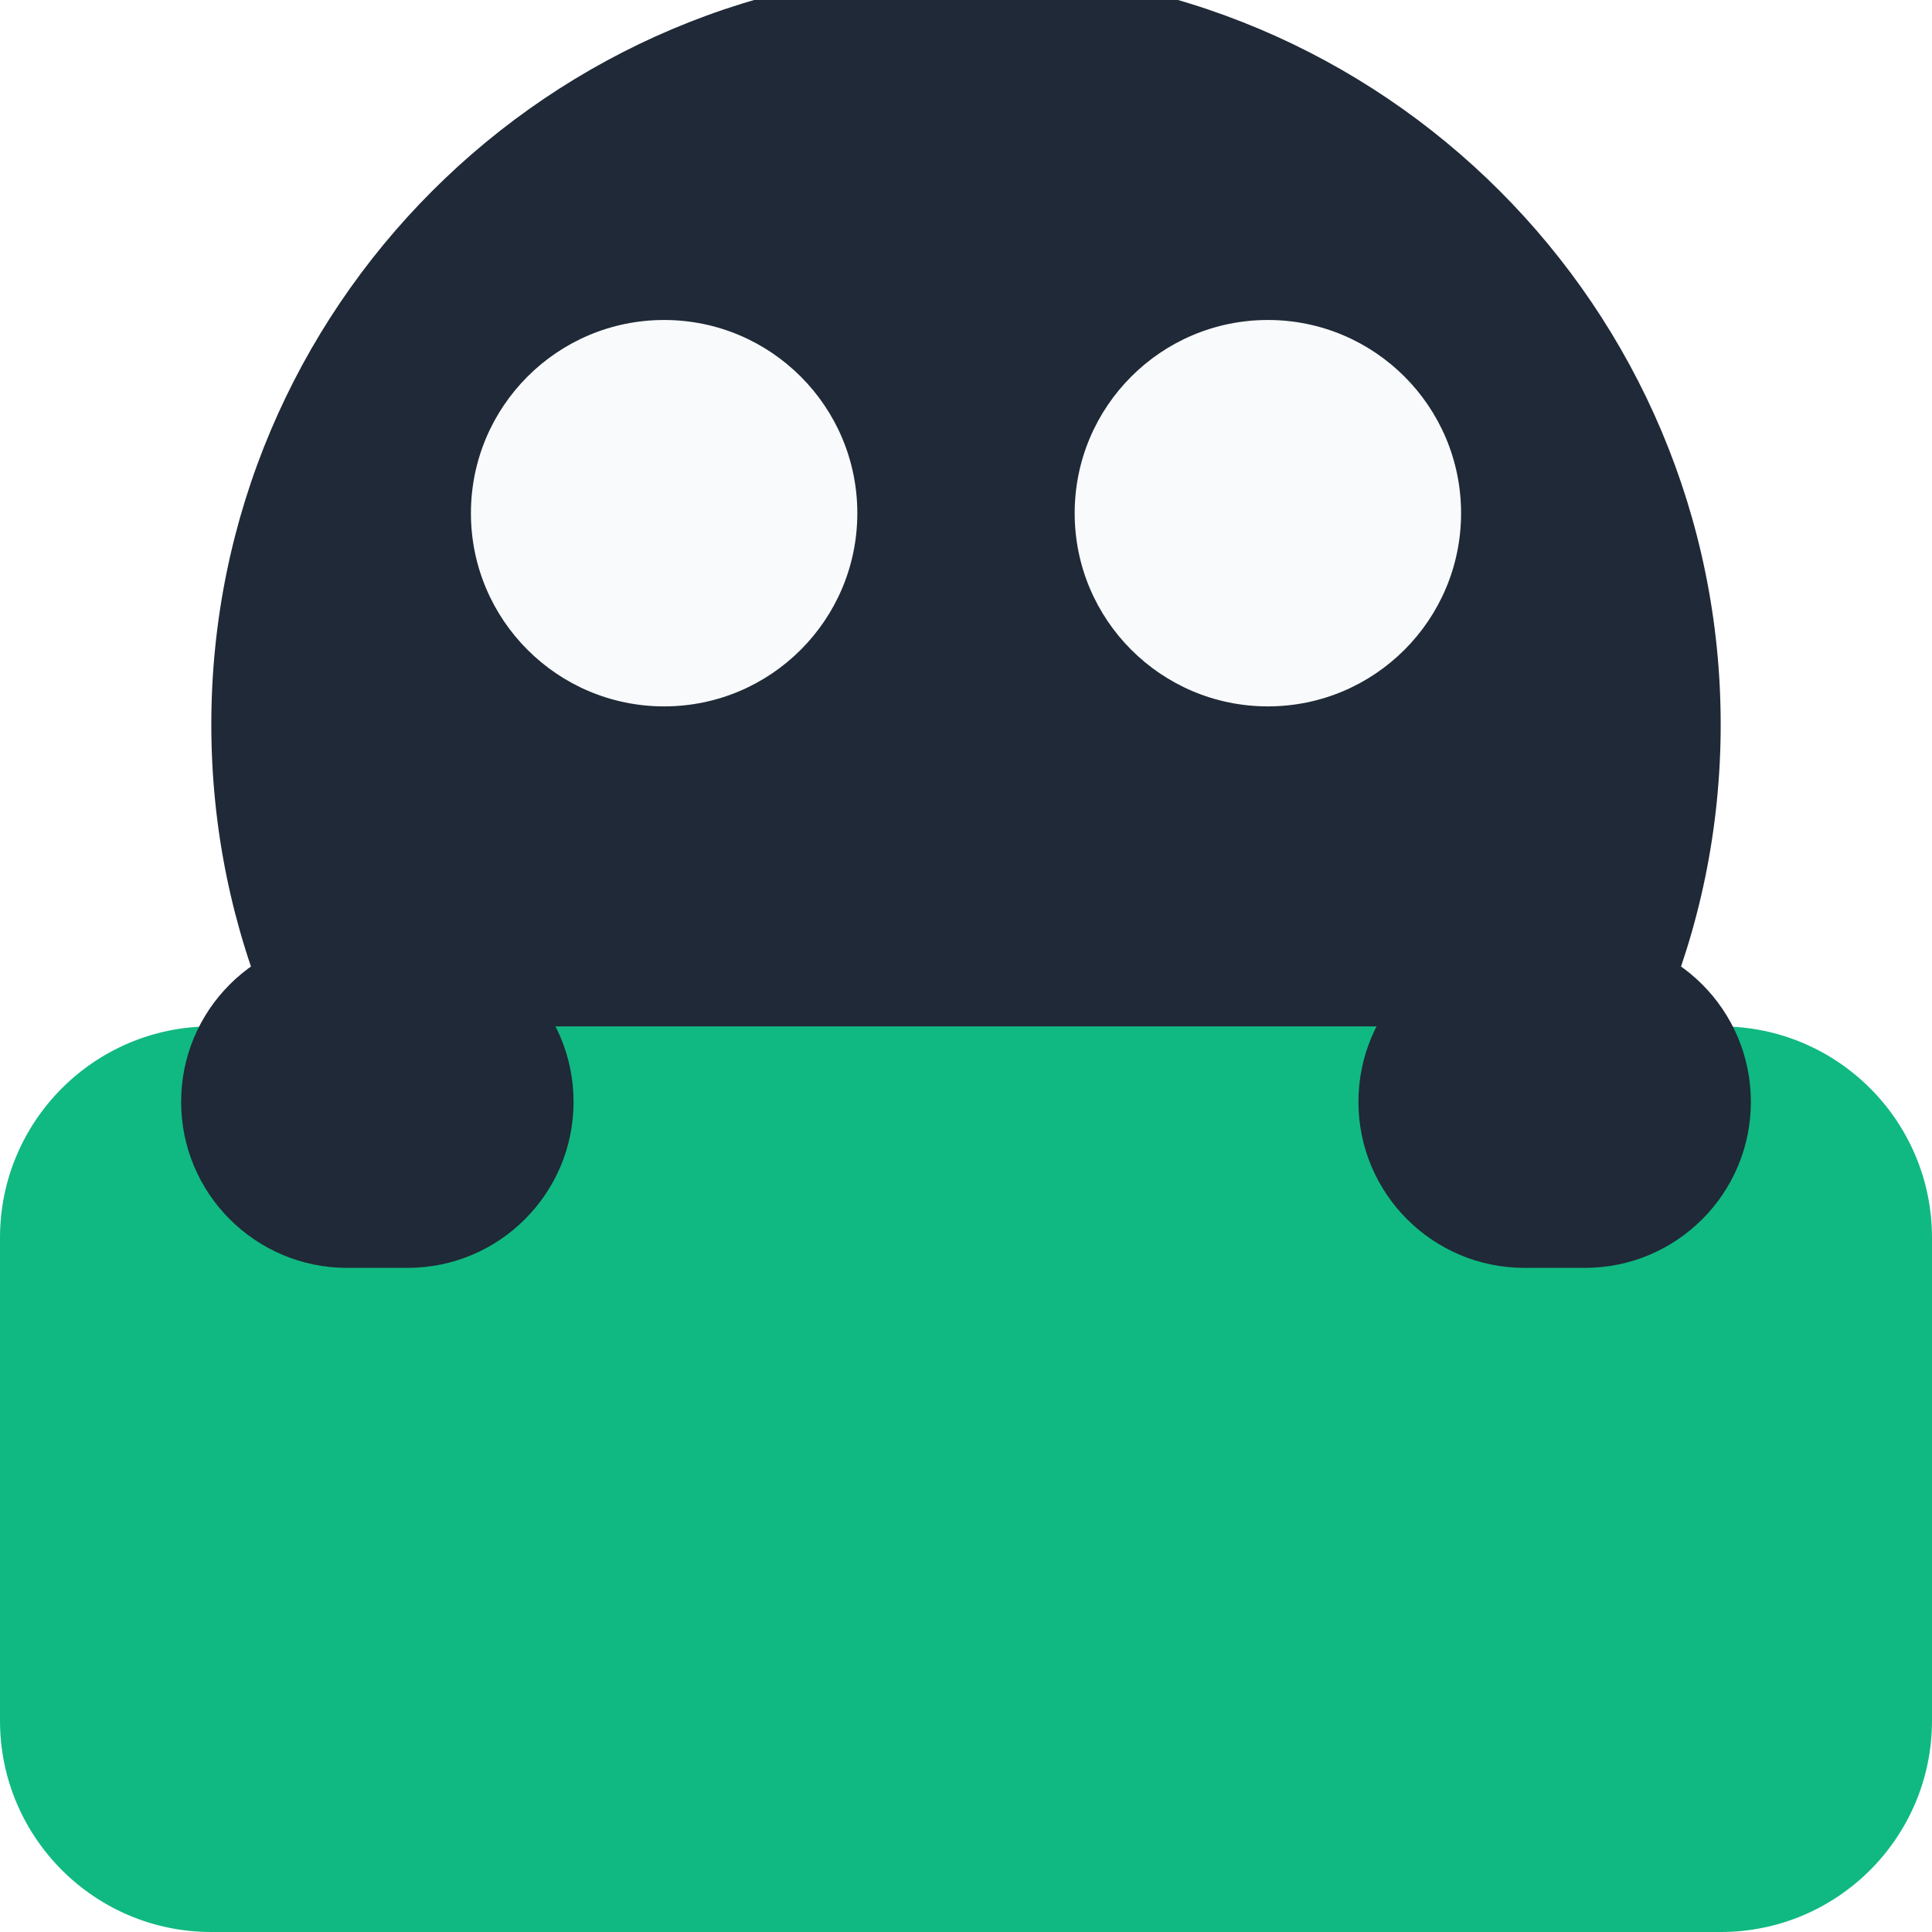
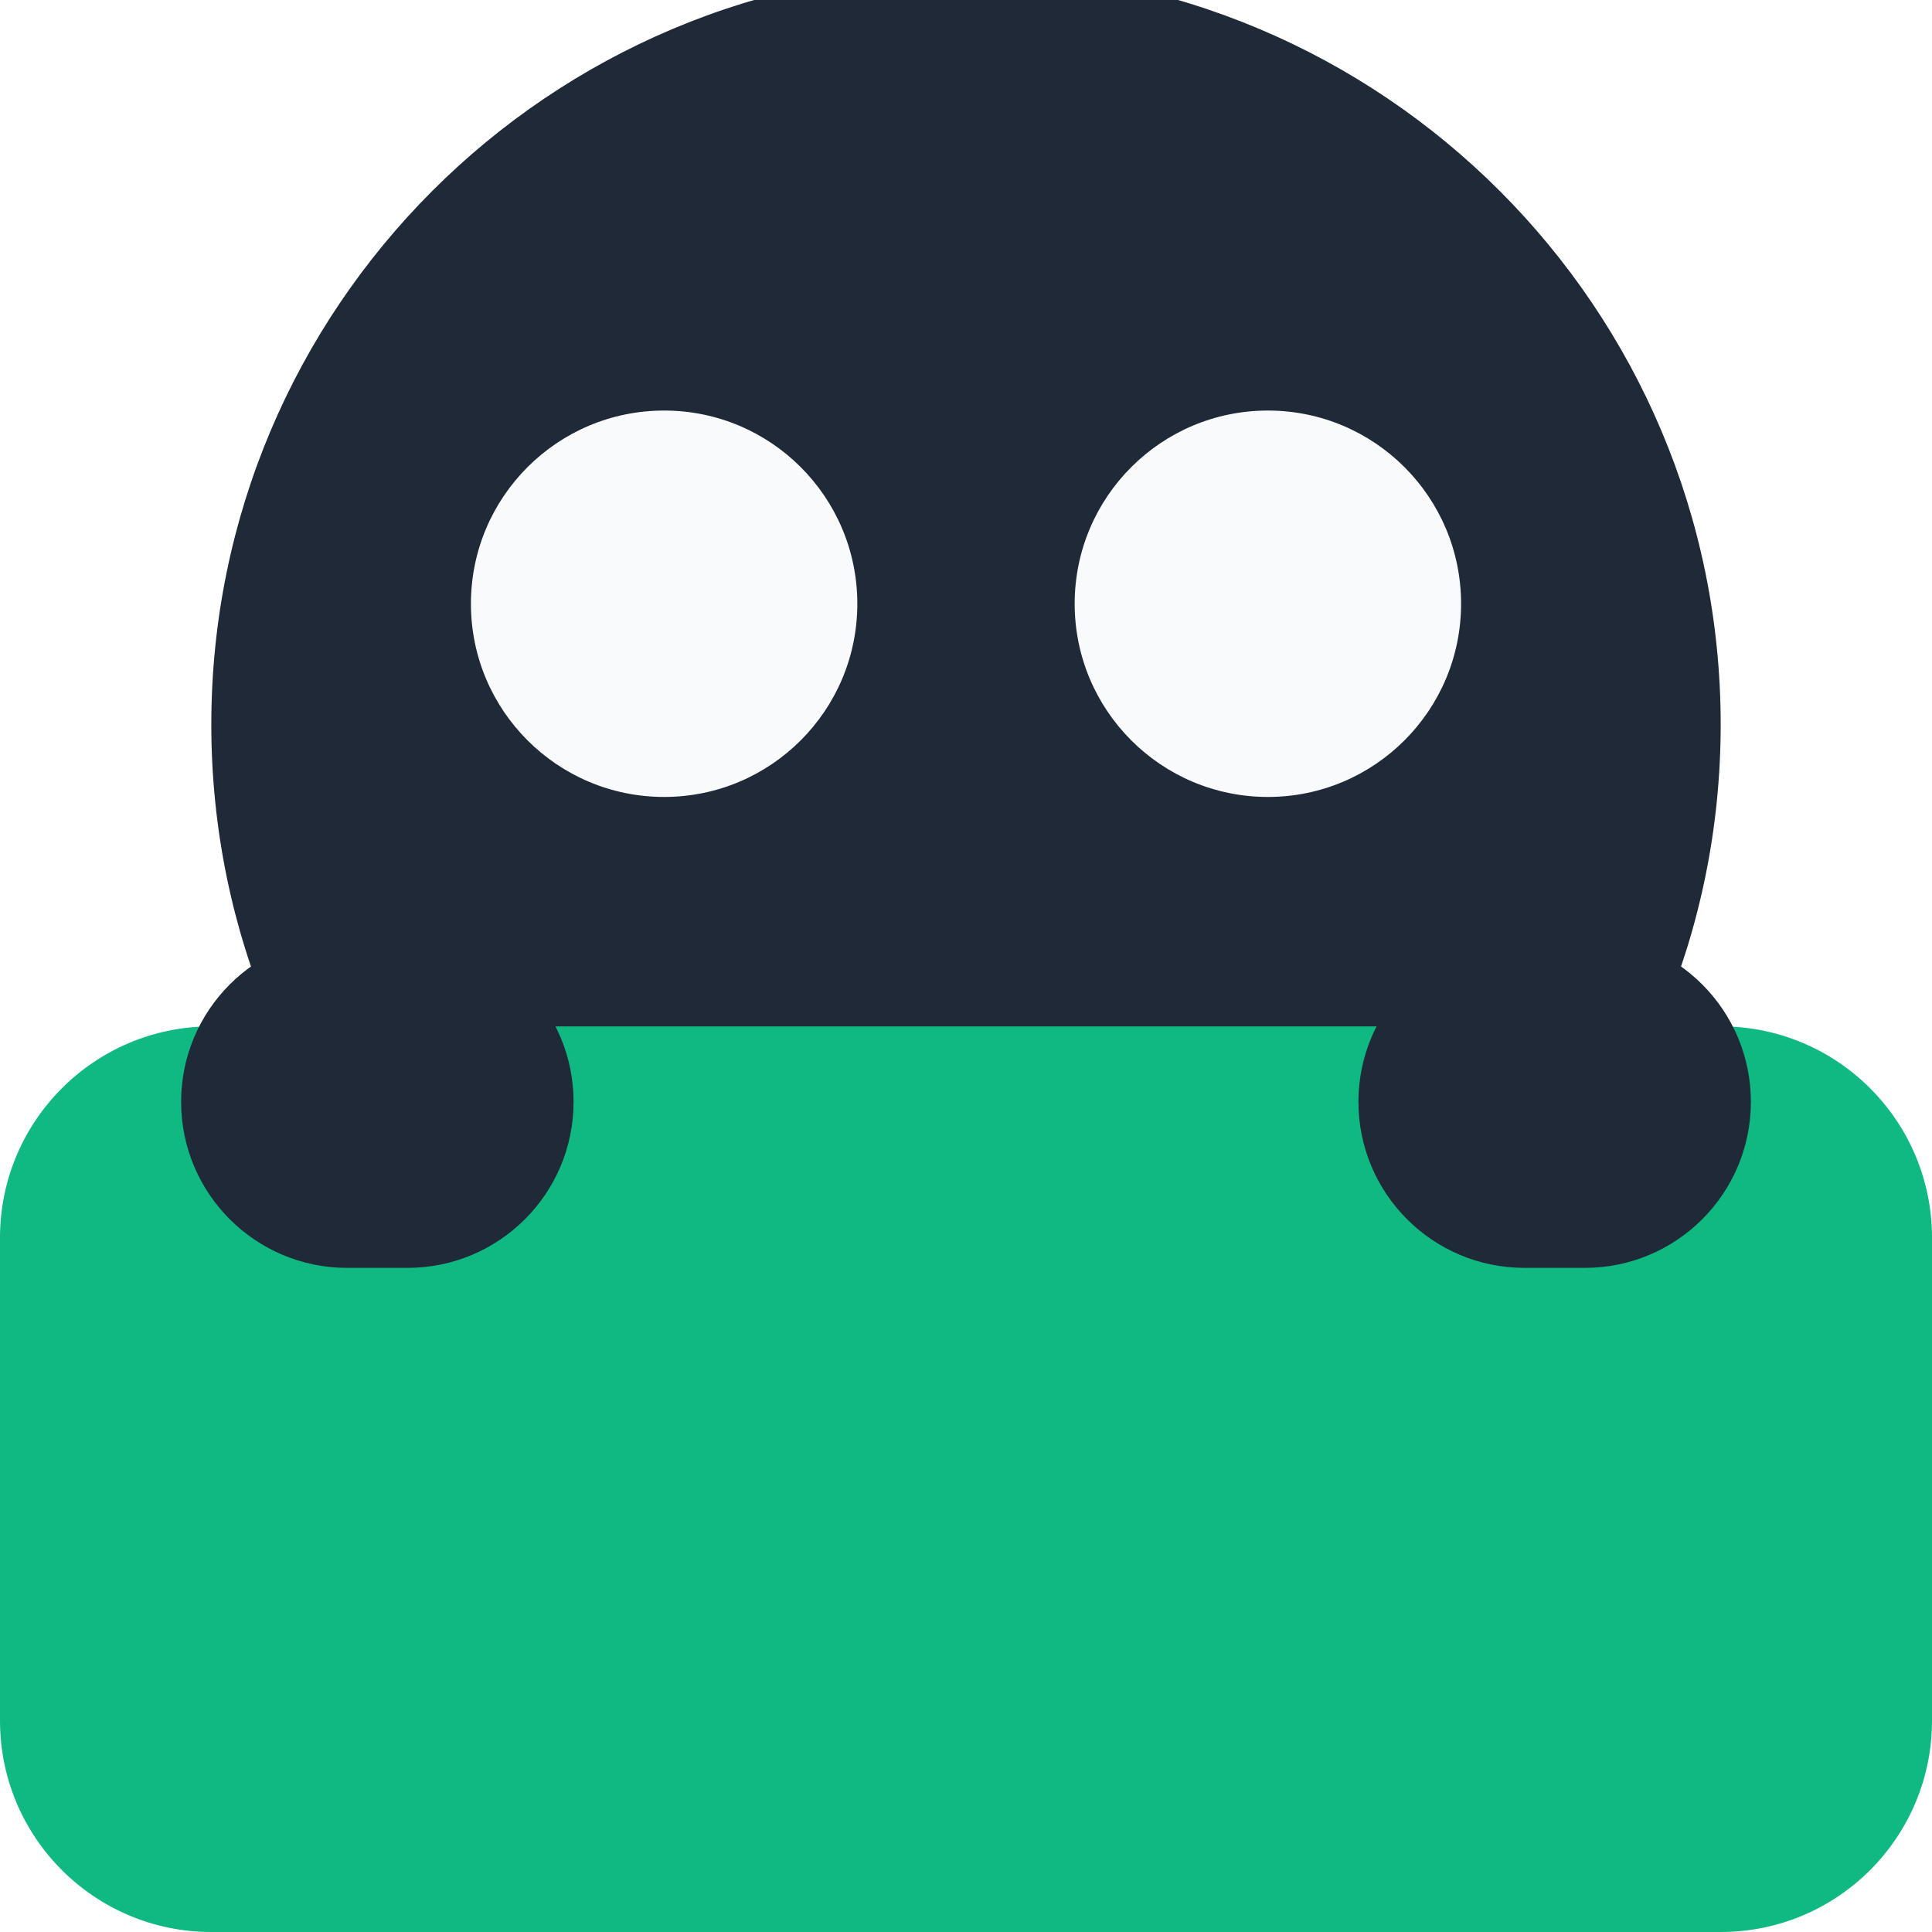
<svg xmlns="http://www.w3.org/2000/svg" width="32" height="32" viewBox="0 0 32 32" role="img" aria-label="Kibitzer">
  <circle cx="16" cy="12" r="12.5" fill="#1F2937" />
-   <circle cx="11" cy="8.5" r="3.2" fill="#F9FAFB" />
-   <circle cx="21" cy="8.5" r="3.2" fill="#F9FAFB" />
+   <circle cx="11" cy="10" r="3.2" fill="#F9FAFB" />
+   <circle cx="21" cy="10" r="3.2" fill="#F9FAFB" />
  <rect x="0" y="17" width="32" height="15" rx="3.5" fill="#10B981" />
  <rect x="3" y="15.5" width="6.5" height="5.5" rx="2.75" fill="#1F2937" />
  <rect x="22.5" y="15.5" width="6.5" height="5.5" rx="2.75" fill="#1F2937" />
</svg>
